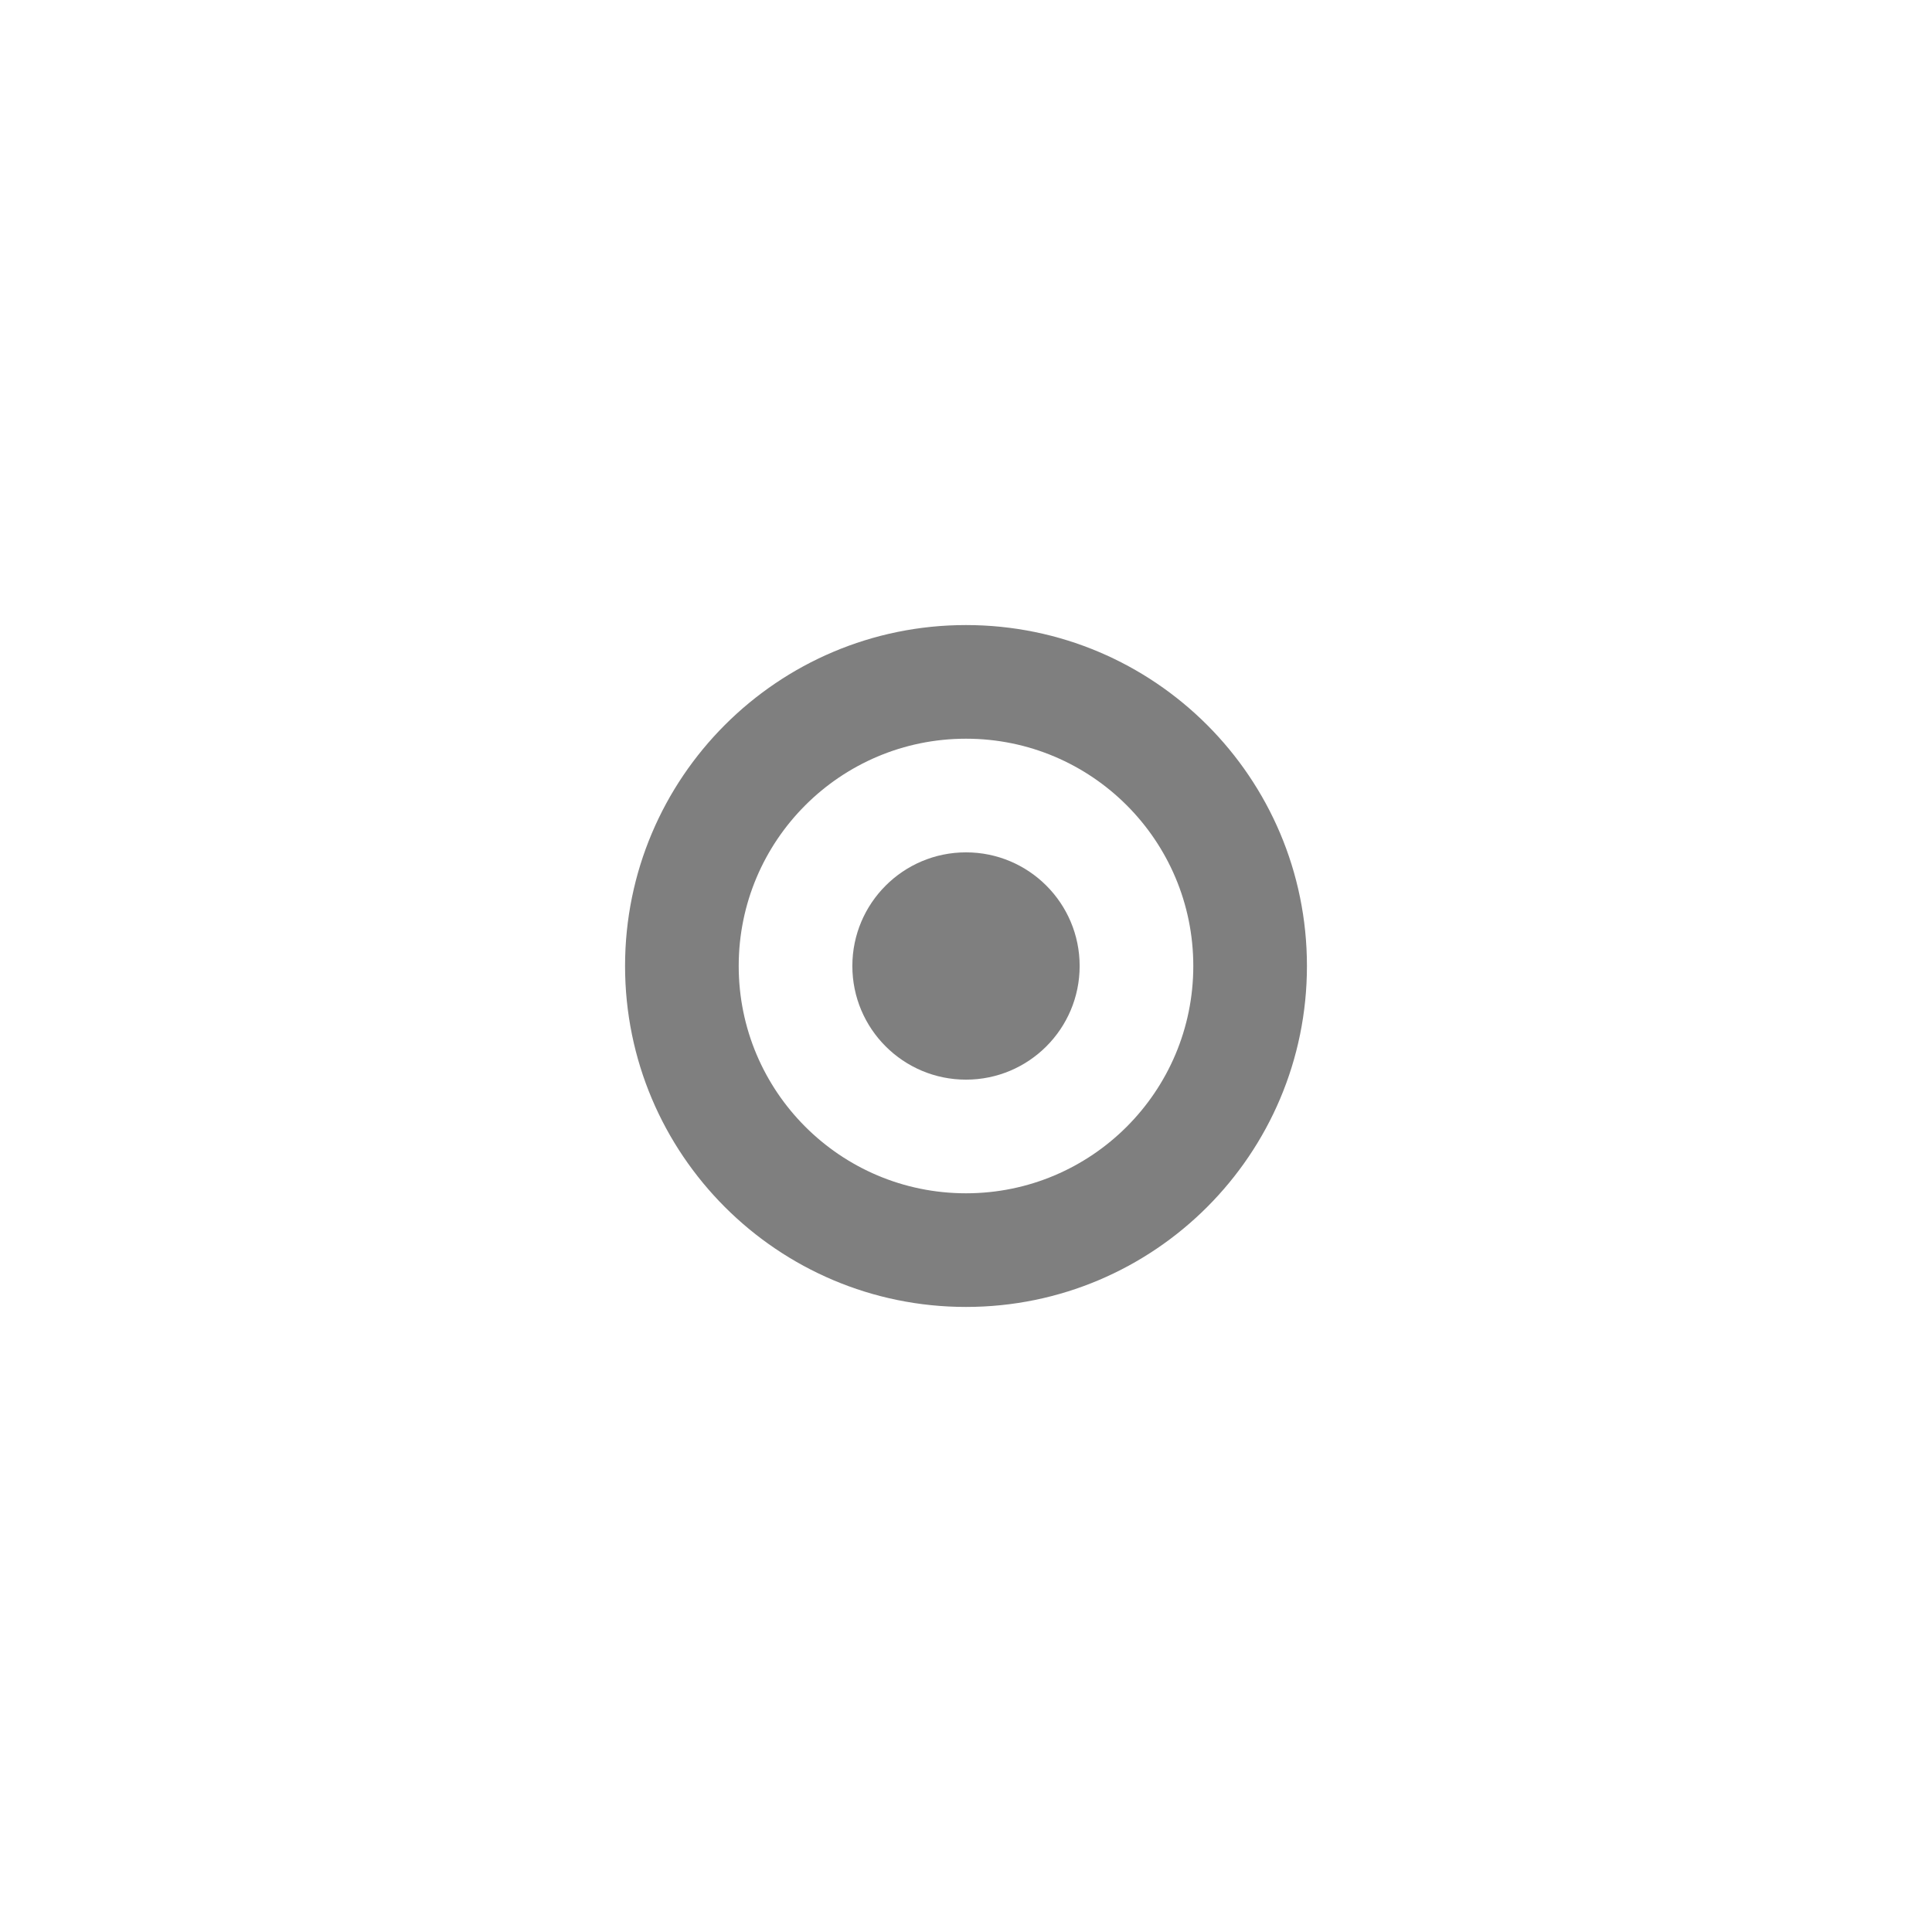
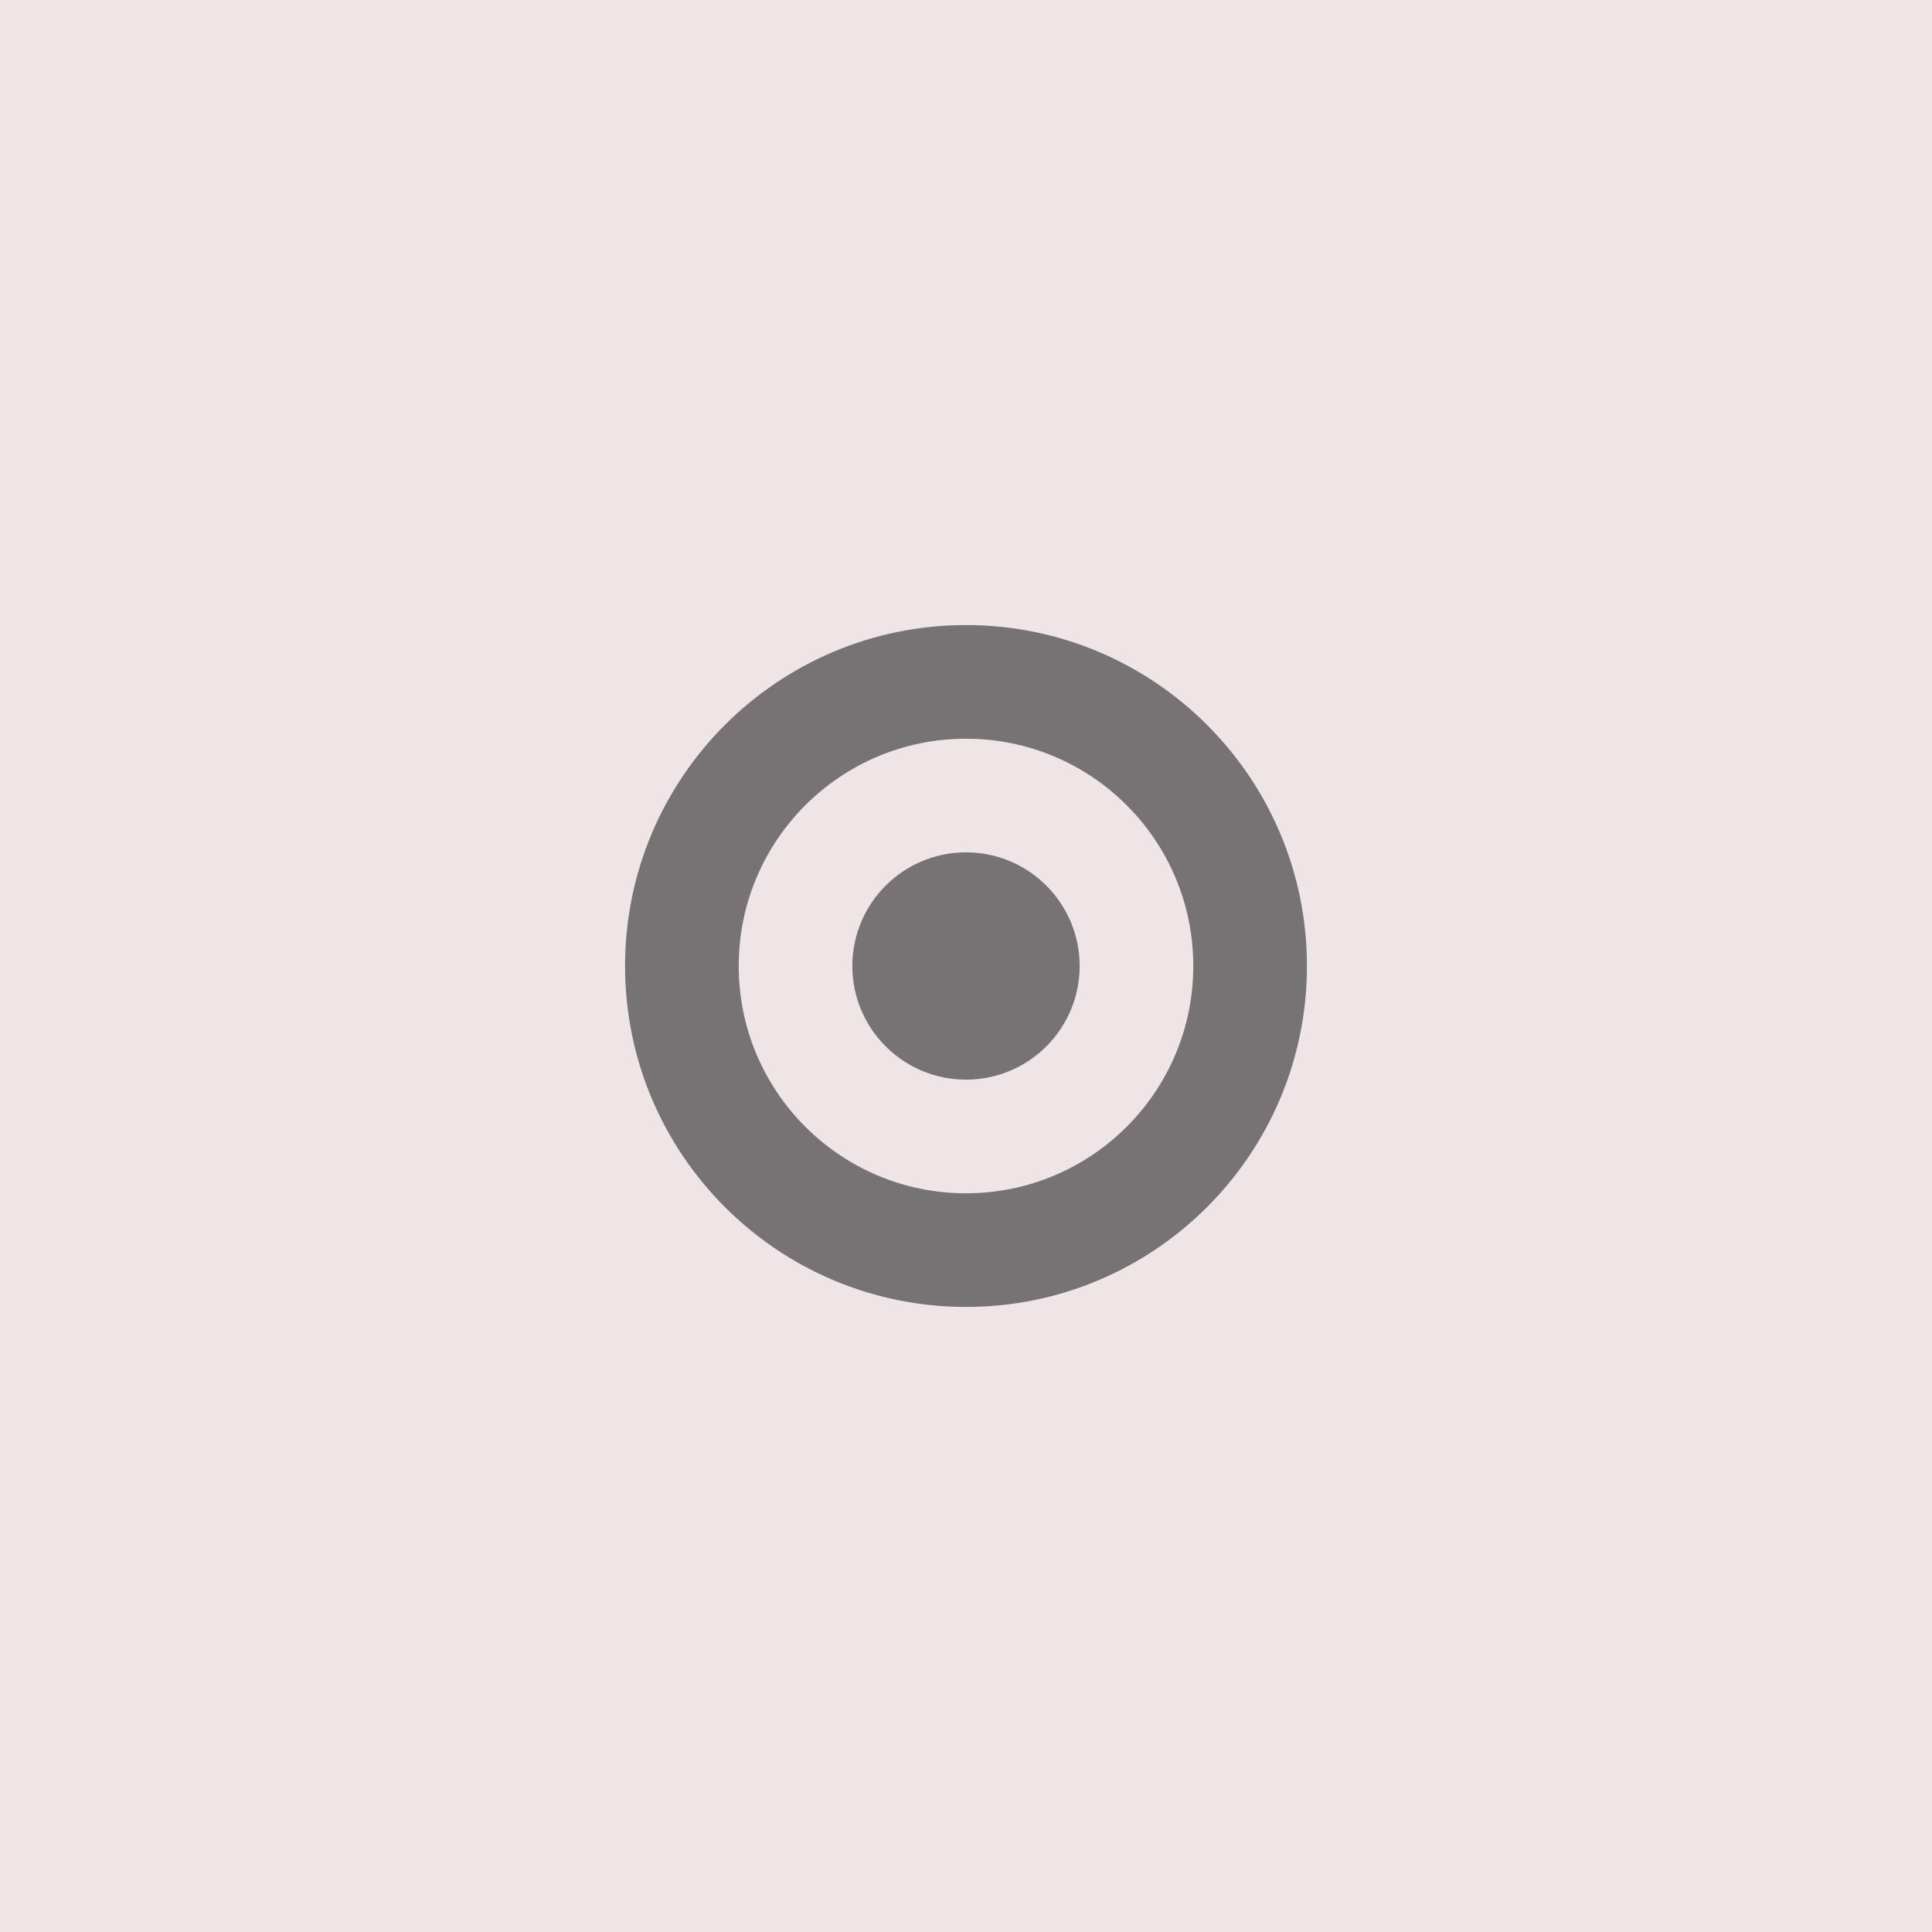
<svg xmlns="http://www.w3.org/2000/svg" id="svg12" version="1.1" viewBox="0 0 34 34" height="34" width="34">
  <defs id="defs16" />
-   <rect style="fill:#ffffff;fill-opacity:1;stroke-width:1.125" id="rect2" fill="#E0E0E0" height="36" width="36" x="-1" y="-1" />
+   <rect style="fill:#efe5e6;fill-opacity:1;stroke-width:1.125" id="rect2" fill="#E0E0E0" height="36" width="36" x="-1" y="-1" />
  <path d="m 17,11 a 6,6 0 0 0 -6,6 6,6 0 0 0 6,6 6,6 0 0 0 6,-6 6,6 0 0 0 -6,-6 z m 0,2 a 4,4 0 0 1 4,4 4,4 0 0 1 -4,4 4,4 0 0 1 -4,-4 4,4 0 0 1 4,-4 z" id="path134" style="opacity:0.5;fill:#000000" />
  <circle style="opacity:0.5;fill:#000000;stroke-width:0.884" id="path2861" cx="17" cy="17" r="2" />
</svg>
